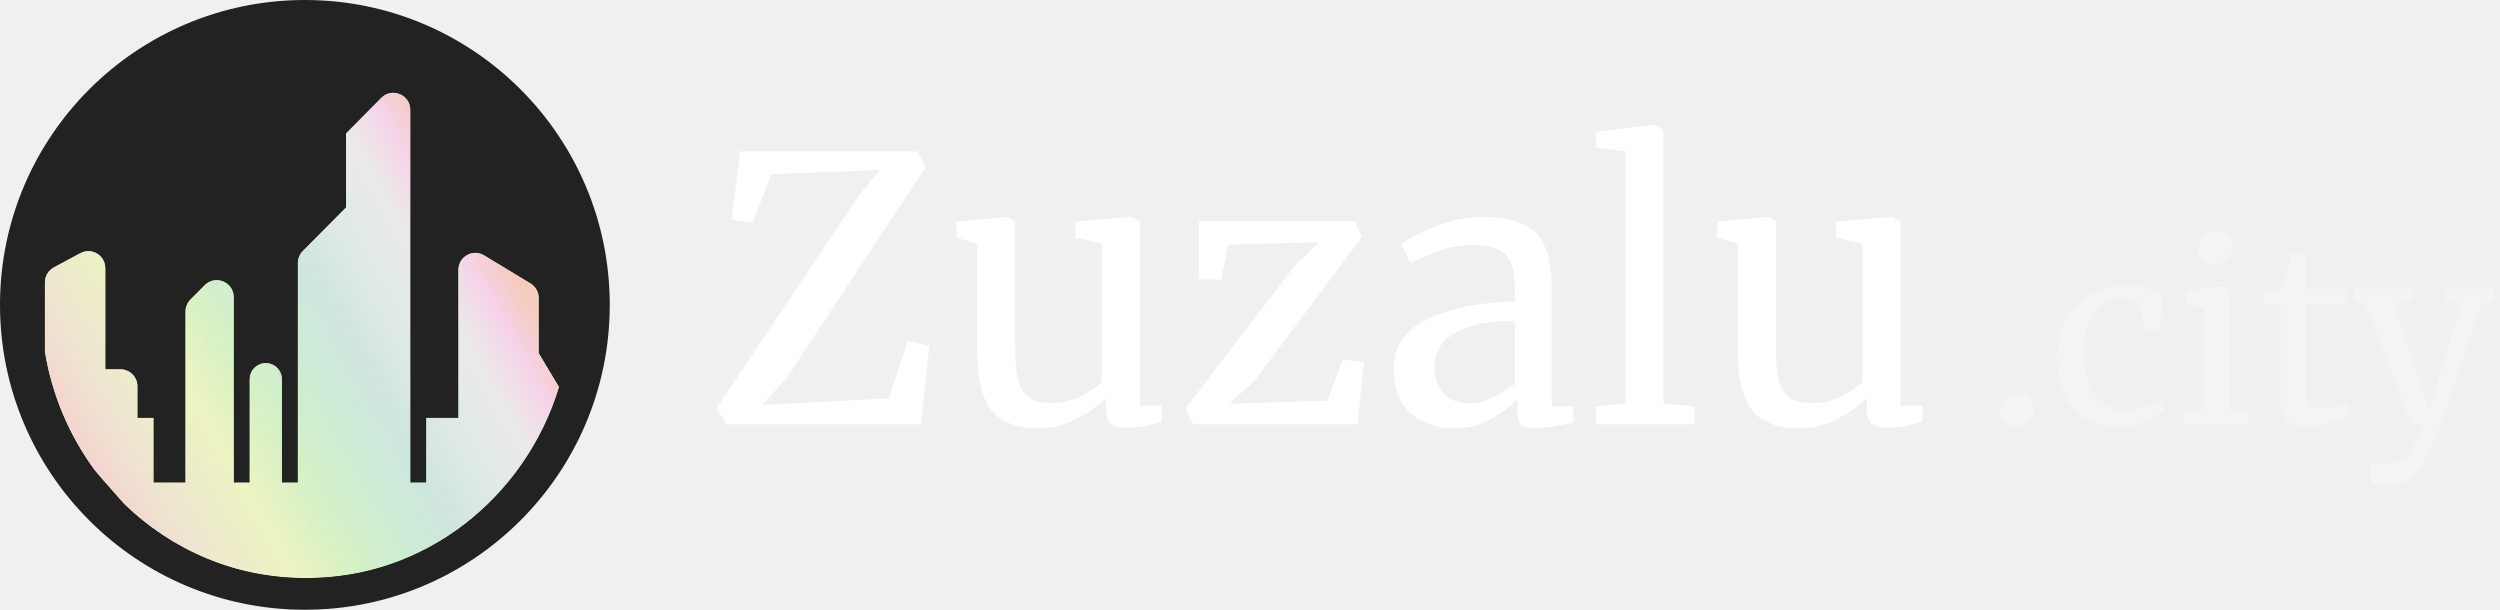
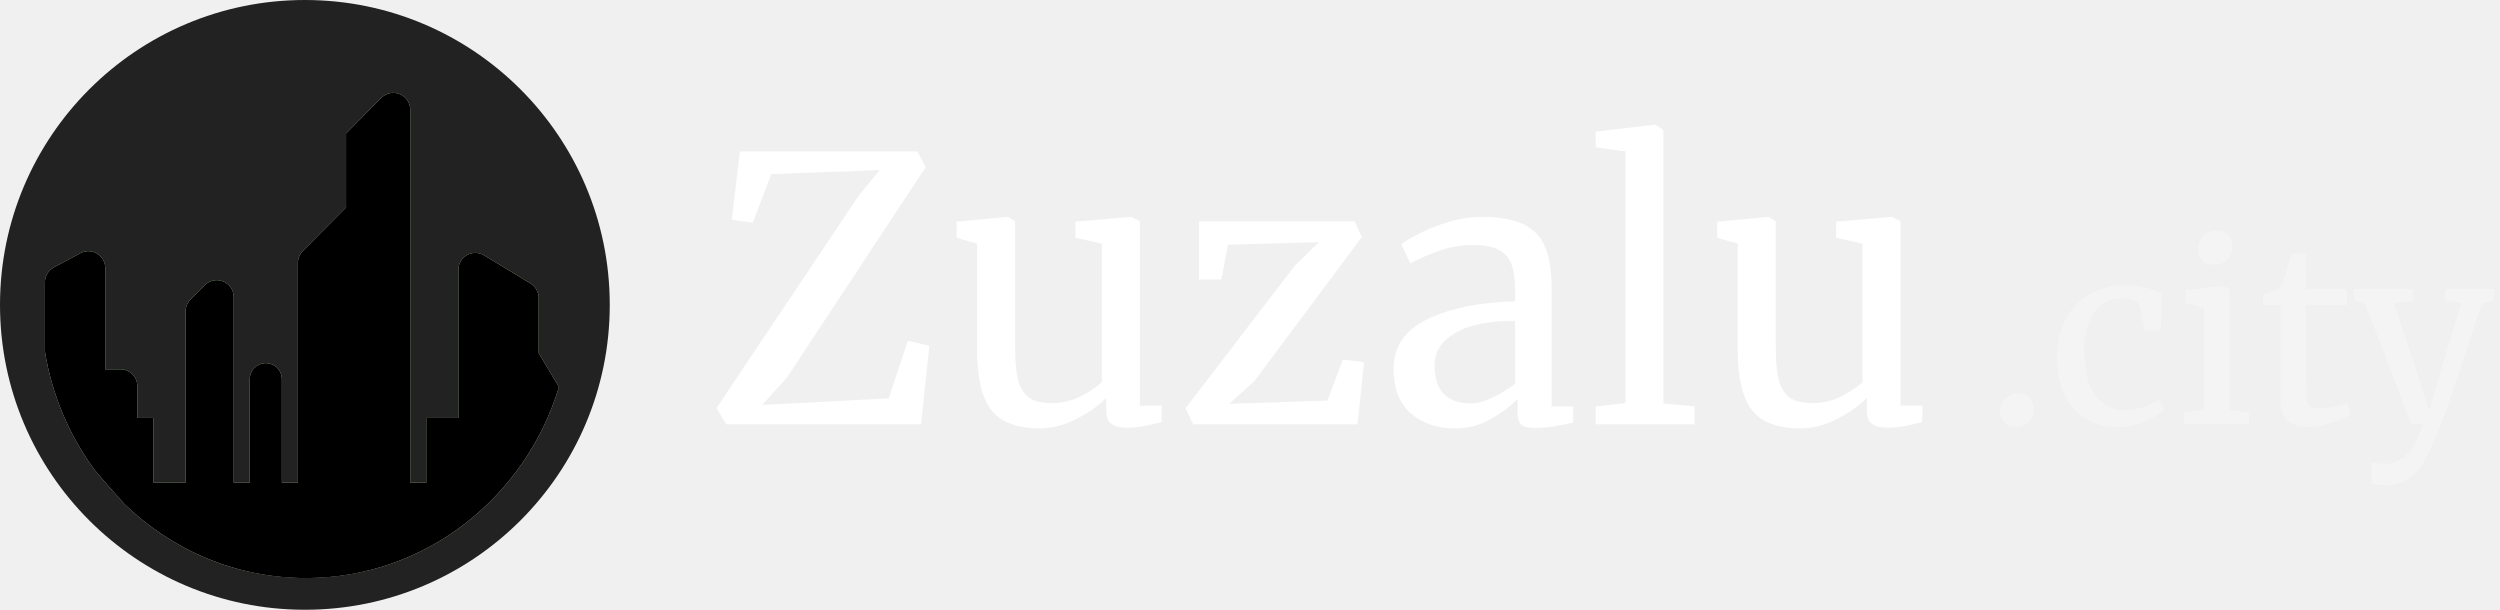
<svg xmlns="http://www.w3.org/2000/svg" width="164" height="40" viewBox="0 0 164 40" fill="none">
  <circle cx="20" cy="20" r="20" fill="#222222" />
  <mask id="mask0_4341_7047" style="mask-type:luminance" maskUnits="userSpaceOnUse" x="2" y="2" width="36" height="36">
    <circle cx="20.072" cy="20.072" r="17.85" fill="white" />
  </mask>
  <g mask="url(#mask0_4341_7047)">
-     <path fill-rule="evenodd" clip-rule="evenodd" d="M2.948 23.076V18.52C2.948 18.111 3.173 17.735 3.533 17.541L5.27 16.61C6.01 16.212 6.906 16.749 6.906 17.589V24.228H7.901C8.515 24.228 9.012 24.726 9.012 25.339V27.415H10.065V31.663H12.171V20.437C12.171 20.144 12.287 19.863 12.493 19.655L13.43 18.71C14.128 18.006 15.33 18.5 15.33 19.493V31.663H16.383V24.877C16.383 24.092 17.21 23.583 17.91 23.936C18.265 24.115 18.489 24.479 18.489 24.877V31.663H19.542V17.251C19.542 16.958 19.657 16.677 19.864 16.469L22.701 13.607V8.754L25.012 6.422C25.711 5.718 26.912 6.212 26.912 7.205V31.663H27.965V27.415H30.071V17.703C30.071 16.837 31.017 16.304 31.758 16.752L34.8 18.594C35.133 18.795 35.336 19.155 35.336 19.544V23.166L36.667 25.387C34.466 32.65 27.87 37.922 20.076 37.922C15.457 37.922 11.258 36.07 8.146 33.049L6.742 31.456C6.564 31.254 6.39 31.05 6.22 30.842C4.571 28.606 3.423 25.959 2.948 23.076Z" fill="#D7FFC4" />
-     <path fill-rule="evenodd" clip-rule="evenodd" d="M2.948 23.076V18.52C2.948 18.111 3.173 17.735 3.533 17.541L5.27 16.61C6.01 16.212 6.906 16.749 6.906 17.589V24.228H7.901C8.515 24.228 9.012 24.726 9.012 25.339V27.415H10.065V31.663H12.171V20.437C12.171 20.144 12.287 19.863 12.493 19.655L13.43 18.71C14.128 18.006 15.33 18.5 15.33 19.493V31.663H16.383V24.877C16.383 24.092 17.21 23.583 17.91 23.936C18.265 24.115 18.489 24.479 18.489 24.877V31.663H19.542V17.251C19.542 16.958 19.657 16.677 19.864 16.469L22.701 13.607V8.754L25.012 6.422C25.711 5.718 26.912 6.212 26.912 7.205V31.663H27.965V27.415H30.071V17.703C30.071 16.837 31.017 16.304 31.758 16.752L34.8 18.594C35.133 18.795 35.336 19.155 35.336 19.544V23.166L36.667 25.387C34.466 32.65 27.87 37.922 20.076 37.922C15.457 37.922 11.258 36.07 8.146 33.049L6.742 31.456C6.564 31.254 6.39 31.05 6.22 30.842C4.571 28.606 3.423 25.959 2.948 23.076Z" fill="url(#paint0_linear_4341_7047)" />
+     <path fillRule="evenodd" clipRule="evenodd" d="M2.948 23.076V18.52C2.948 18.111 3.173 17.735 3.533 17.541L5.27 16.61C6.01 16.212 6.906 16.749 6.906 17.589V24.228H7.901C8.515 24.228 9.012 24.726 9.012 25.339V27.415H10.065V31.663H12.171V20.437C12.171 20.144 12.287 19.863 12.493 19.655L13.43 18.71C14.128 18.006 15.33 18.5 15.33 19.493V31.663H16.383V24.877C16.383 24.092 17.21 23.583 17.91 23.936C18.265 24.115 18.489 24.479 18.489 24.877V31.663H19.542V17.251C19.542 16.958 19.657 16.677 19.864 16.469L22.701 13.607V8.754L25.012 6.422C25.711 5.718 26.912 6.212 26.912 7.205V31.663H27.965V27.415H30.071V17.703C30.071 16.837 31.017 16.304 31.758 16.752L34.8 18.594C35.133 18.795 35.336 19.155 35.336 19.544V23.166L36.667 25.387C34.466 32.65 27.87 37.922 20.076 37.922C15.457 37.922 11.258 36.07 8.146 33.049L6.742 31.456C6.564 31.254 6.39 31.05 6.22 30.842C4.571 28.606 3.423 25.959 2.948 23.076Z" fill="#D7FFC4" />
+     <path fillRule="evenodd" clipRule="evenodd" d="M2.948 23.076V18.52C2.948 18.111 3.173 17.735 3.533 17.541L5.27 16.61C6.01 16.212 6.906 16.749 6.906 17.589V24.228H7.901C8.515 24.228 9.012 24.726 9.012 25.339V27.415H10.065V31.663H12.171V20.437C12.171 20.144 12.287 19.863 12.493 19.655L13.43 18.71C14.128 18.006 15.33 18.5 15.33 19.493V31.663H16.383V24.877C16.383 24.092 17.21 23.583 17.91 23.936C18.265 24.115 18.489 24.479 18.489 24.877V31.663H19.542V17.251C19.542 16.958 19.657 16.677 19.864 16.469L22.701 13.607V8.754L25.012 6.422C25.711 5.718 26.912 6.212 26.912 7.205V31.663H27.965V27.415H30.071V17.703C30.071 16.837 31.017 16.304 31.758 16.752L34.8 18.594C35.133 18.795 35.336 19.155 35.336 19.544V23.166L36.667 25.387C34.466 32.65 27.87 37.922 20.076 37.922C15.457 37.922 11.258 36.07 8.146 33.049L6.742 31.456C6.564 31.254 6.39 31.05 6.22 30.842C4.571 28.606 3.423 25.959 2.948 23.076Z" fill="url(#paint0_linear_4341_7047)" />
  </g>
  <path d="M123.786 28.052C123.338 28.052 123.002 27.964 122.778 27.788C122.57 27.612 122.466 27.324 122.466 26.924V26.108C121.938 26.636 121.274 27.1 120.474 27.5C119.69 27.9 118.898 28.1 118.098 28.1C116.61 28.1 115.554 27.7 114.93 26.9C114.306 26.1 113.994 24.78 113.994 22.94V15.98L112.65 15.596V14.54L116.01 14.228H116.034L116.49 14.516V22.748C116.49 23.676 116.554 24.404 116.682 24.932C116.826 25.444 117.066 25.828 117.402 26.084C117.754 26.324 118.258 26.444 118.914 26.444C119.554 26.444 120.154 26.308 120.714 26.036C121.274 25.764 121.762 25.444 122.178 25.076V15.98L120.45 15.596V14.54L124.098 14.228H124.122L124.674 14.516V26.612H126.114L126.09 27.692C125.642 27.804 125.25 27.892 124.914 27.956C124.594 28.02 124.218 28.052 123.786 28.052Z" fill="white" />
  <path d="M106.625 9.932L104.681 9.668V8.636L108.545 8.18H108.593L109.121 8.54V26.468L111.161 26.66V27.836H104.681V26.66L106.625 26.444V9.932Z" fill="white" />
  <path d="M91.42 24.236C91.42 22.732 92.172 21.628 93.676 20.924C95.18 20.204 97.084 19.82 99.388 19.772V19.1C99.388 18.348 99.308 17.756 99.148 17.324C98.988 16.892 98.708 16.58 98.308 16.388C97.924 16.18 97.372 16.076 96.652 16.076C95.836 16.076 95.1 16.196 94.444 16.436C93.804 16.66 93.164 16.94 92.524 17.276L91.924 16.028C92.132 15.852 92.516 15.62 93.076 15.332C93.636 15.044 94.284 14.788 95.02 14.564C95.756 14.34 96.492 14.228 97.228 14.228C98.364 14.228 99.26 14.388 99.916 14.708C100.588 15.012 101.068 15.508 101.356 16.196C101.644 16.884 101.788 17.804 101.788 18.956V26.66H103.204V27.716C102.884 27.796 102.476 27.876 101.98 27.956C101.5 28.036 101.076 28.076 100.708 28.076C100.26 28.076 99.956 28.004 99.796 27.86C99.636 27.732 99.556 27.436 99.556 26.972V26.18C99.076 26.66 98.484 27.1 97.78 27.5C97.092 27.9 96.308 28.1 95.428 28.1C94.276 28.1 93.316 27.772 92.548 27.116C91.796 26.444 91.42 25.484 91.42 24.236ZM96.46 26.468C96.876 26.468 97.356 26.34 97.9 26.084C98.444 25.828 98.94 25.524 99.388 25.172V21.044C97.644 21.044 96.324 21.316 95.428 21.86C94.548 22.388 94.108 23.084 94.108 23.948C94.108 24.812 94.316 25.452 94.732 25.868C95.164 26.268 95.74 26.468 96.46 26.468Z" fill="white" />
  <path d="M80.555 16.052L80.123 18.332H78.659V14.516H88.859L89.339 15.548L82.283 25.004L80.627 26.492L87.083 26.276L88.091 23.588L89.483 23.756L89.051 27.836H78.275L77.771 26.78L84.947 17.42L86.531 15.884L80.555 16.052Z" fill="white" />
  <path d="M73.887 28.052C73.439 28.052 73.103 27.964 72.879 27.788C72.671 27.612 72.567 27.324 72.567 26.924V26.108C72.039 26.636 71.375 27.1 70.575 27.5C69.791 27.9 68.999 28.1 68.199 28.1C66.711 28.1 65.655 27.7 65.031 26.9C64.407 26.1 64.095 24.78 64.095 22.94V15.98L62.751 15.596V14.54L66.111 14.228H66.135L66.591 14.516V22.748C66.591 23.676 66.655 24.404 66.783 24.932C66.927 25.444 67.167 25.828 67.503 26.084C67.855 26.324 68.359 26.444 69.015 26.444C69.655 26.444 70.255 26.308 70.815 26.036C71.375 25.764 71.863 25.444 72.279 25.076V15.98L70.551 15.596V14.54L74.199 14.228H74.223L74.775 14.516V26.612H76.215L76.191 27.692C75.743 27.804 75.351 27.892 75.015 27.956C74.695 28.02 74.319 28.052 73.887 28.052Z" fill="white" />
  <path d="M57.704 11.156L50.6 11.42L49.376 14.612L48.008 14.42L48.536 9.932H60.176L60.728 10.964L51.608 24.788L50 26.564L58.304 26.132L59.552 22.364L60.968 22.676L60.416 27.836H47.648L47 26.78L56.312 12.86L57.704 11.156Z" fill="white" />
  <path opacity="0.3" d="M156.481 31.82C156.3 31.82 156.119 31.809 155.937 31.788C155.767 31.767 155.644 31.735 155.569 31.692V30.3C155.633 30.343 155.756 30.375 155.937 30.396C156.129 30.417 156.311 30.428 156.481 30.428C156.993 30.428 157.441 30.247 157.825 29.884C158.22 29.532 158.599 28.849 158.961 27.836H158.193L155.153 19.916L154.417 19.708V18.956H158.273V19.708L157.041 19.9L158.609 24.62L159.345 26.956L160.033 24.604L161.457 19.9L160.385 19.708V18.956H163.601V19.708L162.801 19.9C161.233 24.7 160.311 27.425 160.033 28.076C159.671 28.993 159.34 29.708 159.041 30.22C158.743 30.743 158.391 31.137 157.985 31.404C157.58 31.681 157.079 31.82 156.481 31.82Z" fill="white" />
  <path opacity="0.3" d="M151.406 27.996C150.798 27.996 150.344 27.857 150.046 27.58C149.747 27.302 149.598 26.828 149.598 26.156V20.012H148.446V19.292C148.499 19.281 148.648 19.244 148.894 19.18C149.139 19.116 149.304 19.057 149.39 19.004C149.56 18.908 149.694 18.716 149.79 18.428C149.875 18.225 149.976 17.9 150.094 17.452C150.211 17.004 150.28 16.737 150.302 16.652H151.246L151.278 18.956H153.95V20.012H151.278V24.924C151.278 25.532 151.294 25.959 151.326 26.204C151.368 26.449 151.448 26.609 151.566 26.684C151.694 26.759 151.907 26.796 152.206 26.796C152.494 26.796 152.808 26.759 153.15 26.684C153.502 26.609 153.774 26.529 153.966 26.444L154.206 27.164C153.95 27.356 153.534 27.543 152.958 27.724C152.392 27.905 151.875 27.996 151.406 27.996Z" fill="white" />
  <path opacity="0.3" d="M145.23 17.356C144.888 17.356 144.632 17.26 144.462 17.068C144.291 16.876 144.206 16.631 144.206 16.332C144.206 15.991 144.307 15.708 144.51 15.484C144.723 15.26 145.011 15.148 145.374 15.148C145.736 15.148 146.003 15.244 146.174 15.436C146.344 15.628 146.43 15.873 146.43 16.172C146.43 16.535 146.323 16.823 146.11 17.036C145.907 17.249 145.619 17.356 145.246 17.356H145.23ZM144.59 20.188L143.374 19.9V19.052L145.854 18.748H145.886L146.254 19.036V26.924L147.534 27.052V27.836H143.294V27.052L144.59 26.908V20.188Z" fill="white" />
  <path opacity="0.3" d="M134.946 23.452C134.946 22.567 135.117 21.767 135.458 21.052C135.81 20.337 136.322 19.772 136.994 19.356C137.677 18.929 138.493 18.716 139.442 18.716C139.901 18.716 140.296 18.759 140.626 18.844C140.957 18.929 141.352 19.047 141.81 19.196L141.746 21.66H140.706L140.354 20.028C140.29 19.729 139.885 19.58 139.138 19.58C138.392 19.58 137.8 19.884 137.362 20.492C136.936 21.089 136.722 21.943 136.722 23.052C136.722 24.311 136.962 25.271 137.442 25.932C137.933 26.583 138.568 26.908 139.346 26.908C139.794 26.908 140.216 26.839 140.61 26.7C141.016 26.561 141.362 26.396 141.65 26.204L141.954 26.844C141.666 27.143 141.24 27.415 140.674 27.66C140.12 27.895 139.554 28.012 138.978 28.012C138.104 28.012 137.362 27.815 136.754 27.42C136.157 27.025 135.704 26.487 135.394 25.804C135.096 25.111 134.946 24.327 134.946 23.452Z" fill="white" />
  <path opacity="0.3" d="M132.216 27.996C131.939 27.996 131.699 27.9 131.496 27.708C131.293 27.516 131.192 27.271 131.192 26.972C131.192 26.641 131.309 26.364 131.544 26.14C131.789 25.916 132.072 25.804 132.392 25.804C132.723 25.804 132.973 25.905 133.144 26.108C133.325 26.3 133.416 26.54 133.416 26.828C133.416 27.18 133.299 27.463 133.064 27.676C132.829 27.889 132.547 27.996 132.216 27.996Z" fill="white" />
  <defs>
    <linearGradient id="paint0_linear_4341_7047" x1="2.946" y1="26.602" x2="29.878" y2="11.366" gradientUnits="userSpaceOnUse">
-       <stop stop-color="#F5D0D0" />
-       <stop offset="0.138" stop-color="#F1E3D1" stop-opacity="0.862" />
-       <stop offset="0.285" stop-color="#F1F2C1" stop-opacity="0.84" />
-       <stop offset="0.401" stop-color="#D5EEC5" stop-opacity="0.86" />
-       <stop offset="0.528" stop-color="#C9E9D8" stop-opacity="0.85" />
-       <stop offset="0.634" stop-color="#CDDEE6" stop-opacity="0.79" />
-       <stop offset="0.739" stop-color="#E6DAFF" stop-opacity="0.56" />
-       <stop offset="0.842" stop-color="#F8DDFF" stop-opacity="0.61" />
-       <stop offset="0.931" stop-color="#FDC7F1" stop-opacity="0.8" />
-       <stop offset="1" stop-color="#FEBFBF" stop-opacity="0.81" />
+       <stop stopColor="#F5D0D0" />
+       <stop offset="0.138" stopColor="#F1E3D1" stopOpacity="0.862" />
+       <stop offset="0.285" stopColor="#F1F2C1" stopOpacity="0.84" />
+       <stop offset="0.401" stopColor="#D5EEC5" stopOpacity="0.86" />
+       <stop offset="0.528" stopColor="#C9E9D8" stopOpacity="0.85" />
+       <stop offset="0.634" stopColor="#CDDEE6" stopOpacity="0.79" />
+       <stop offset="0.739" stopColor="#E6DAFF" stopOpacity="0.56" />
+       <stop offset="0.842" stopColor="#F8DDFF" stopOpacity="0.61" />
+       <stop offset="0.931" stopColor="#FDC7F1" stopOpacity="0.8" />
+       <stop offset="1" stopColor="#FEBFBF" stopOpacity="0.81" />
    </linearGradient>
  </defs>
</svg>
